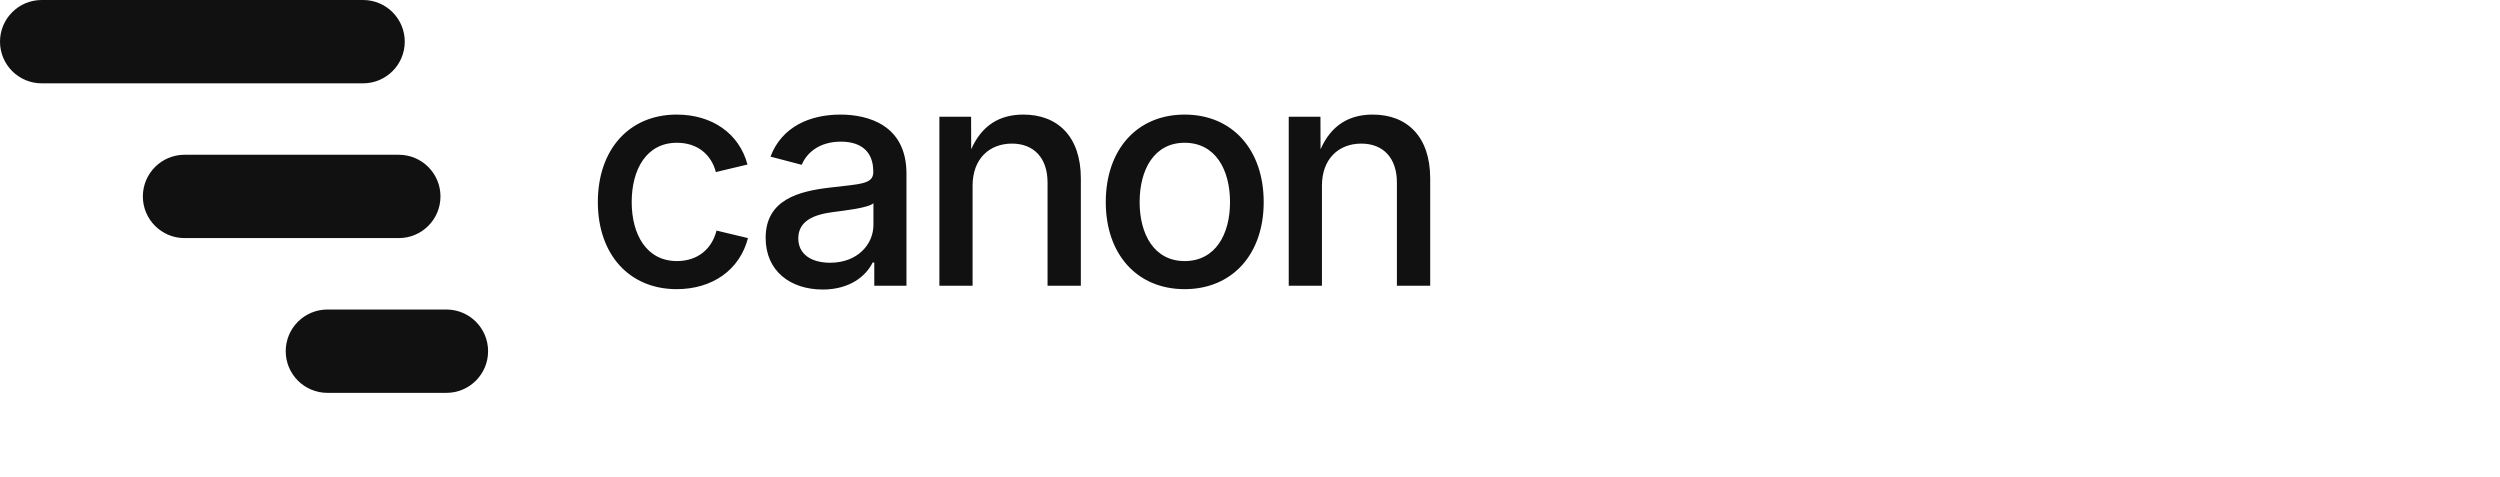
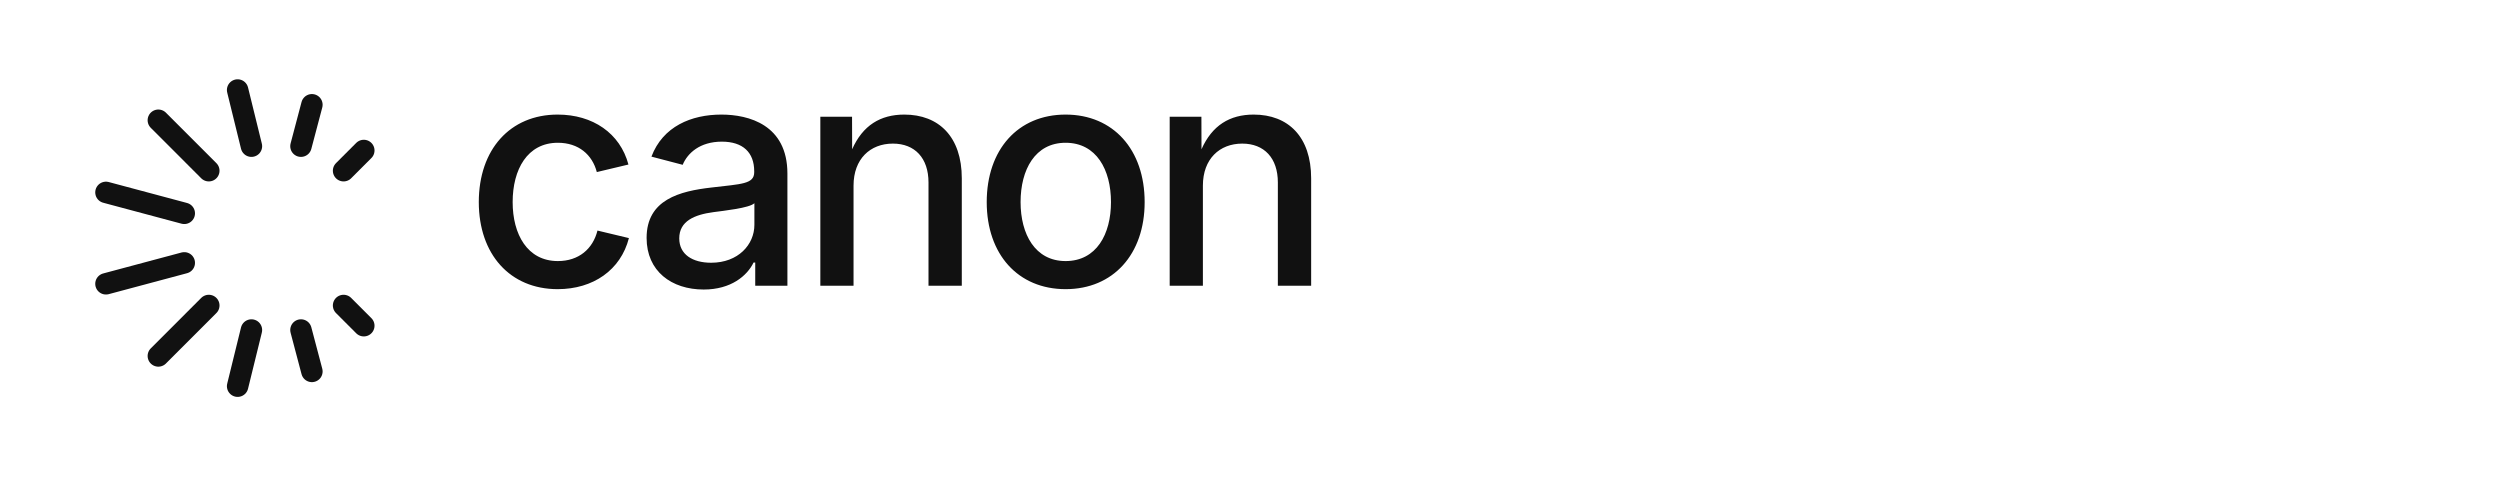
<svg xmlns="http://www.w3.org/2000/svg" viewBox="0 0 420 80" width="420" height="80" role="img">
-   <rect x="0" y="0" width="68" height="14" rx="7" fill="#111111" />
-   <rect x="24" y="26" width="50" height="14" rx="7" fill="#111111" />
-   <rect x="48" y="52" width="34" height="14" rx="7" fill="#111111" />
-   <text x="98" y="48" font-family="ui-sans-serif, system-ui, -apple-system, sans-serif" font-size="52" font-weight="500" fill="#111111" letter-spacing="-2">canon</text>
+   <line x1="57.72" y1="51.32" x2="61.12" y2="54.72" stroke="#111111" stroke-width="3.6" stroke-linecap="round" />
+   <line x1="50.56" y1="55.44" x2="52.4" y2="62.4" stroke="#111111" stroke-width="3.6" stroke-linecap="round" />
+   <line x1="42.24" y1="55.44" x2="39.92" y2="64.88" stroke="#111111" stroke-width="3.6" stroke-linecap="round" />
+   <line x1="35.08" y1="51.32" x2="26.6" y2="59.8" stroke="#111111" stroke-width="3.6" stroke-linecap="round" />
+   <line x1="30.96" y1="44.16" x2="17.8" y2="47.68" stroke="#111111" stroke-width="3.6" stroke-linecap="round" />
+   <line x1="30.96" y1="35.84" x2="17.8" y2="32.32" stroke="#111111" stroke-width="3.6" stroke-linecap="round" />
+   <line x1="35.08" y1="28.68" x2="26.6" y2="20.2" stroke="#111111" stroke-width="3.6" stroke-linecap="round" />
+   <line x1="42.24" y1="24.56" x2="39.92" y2="15.12" stroke="#111111" stroke-width="3.6" stroke-linecap="round" />
+   <line x1="50.56" y1="24.56" x2="52.4" y2="17.6" stroke="#111111" stroke-width="3.6" stroke-linecap="round" />
+   <line x1="57.72" y1="28.68" x2="61.12" y2="25.28" stroke="#111111" stroke-width="3.6" stroke-linecap="round" />
+   <text x="78" y="48" font-family="ui-sans-serif, system-ui, -apple-system, sans-serif" font-size="52" font-weight="500" fill="#111111" letter-spacing="-2">canon</text>
</svg>
